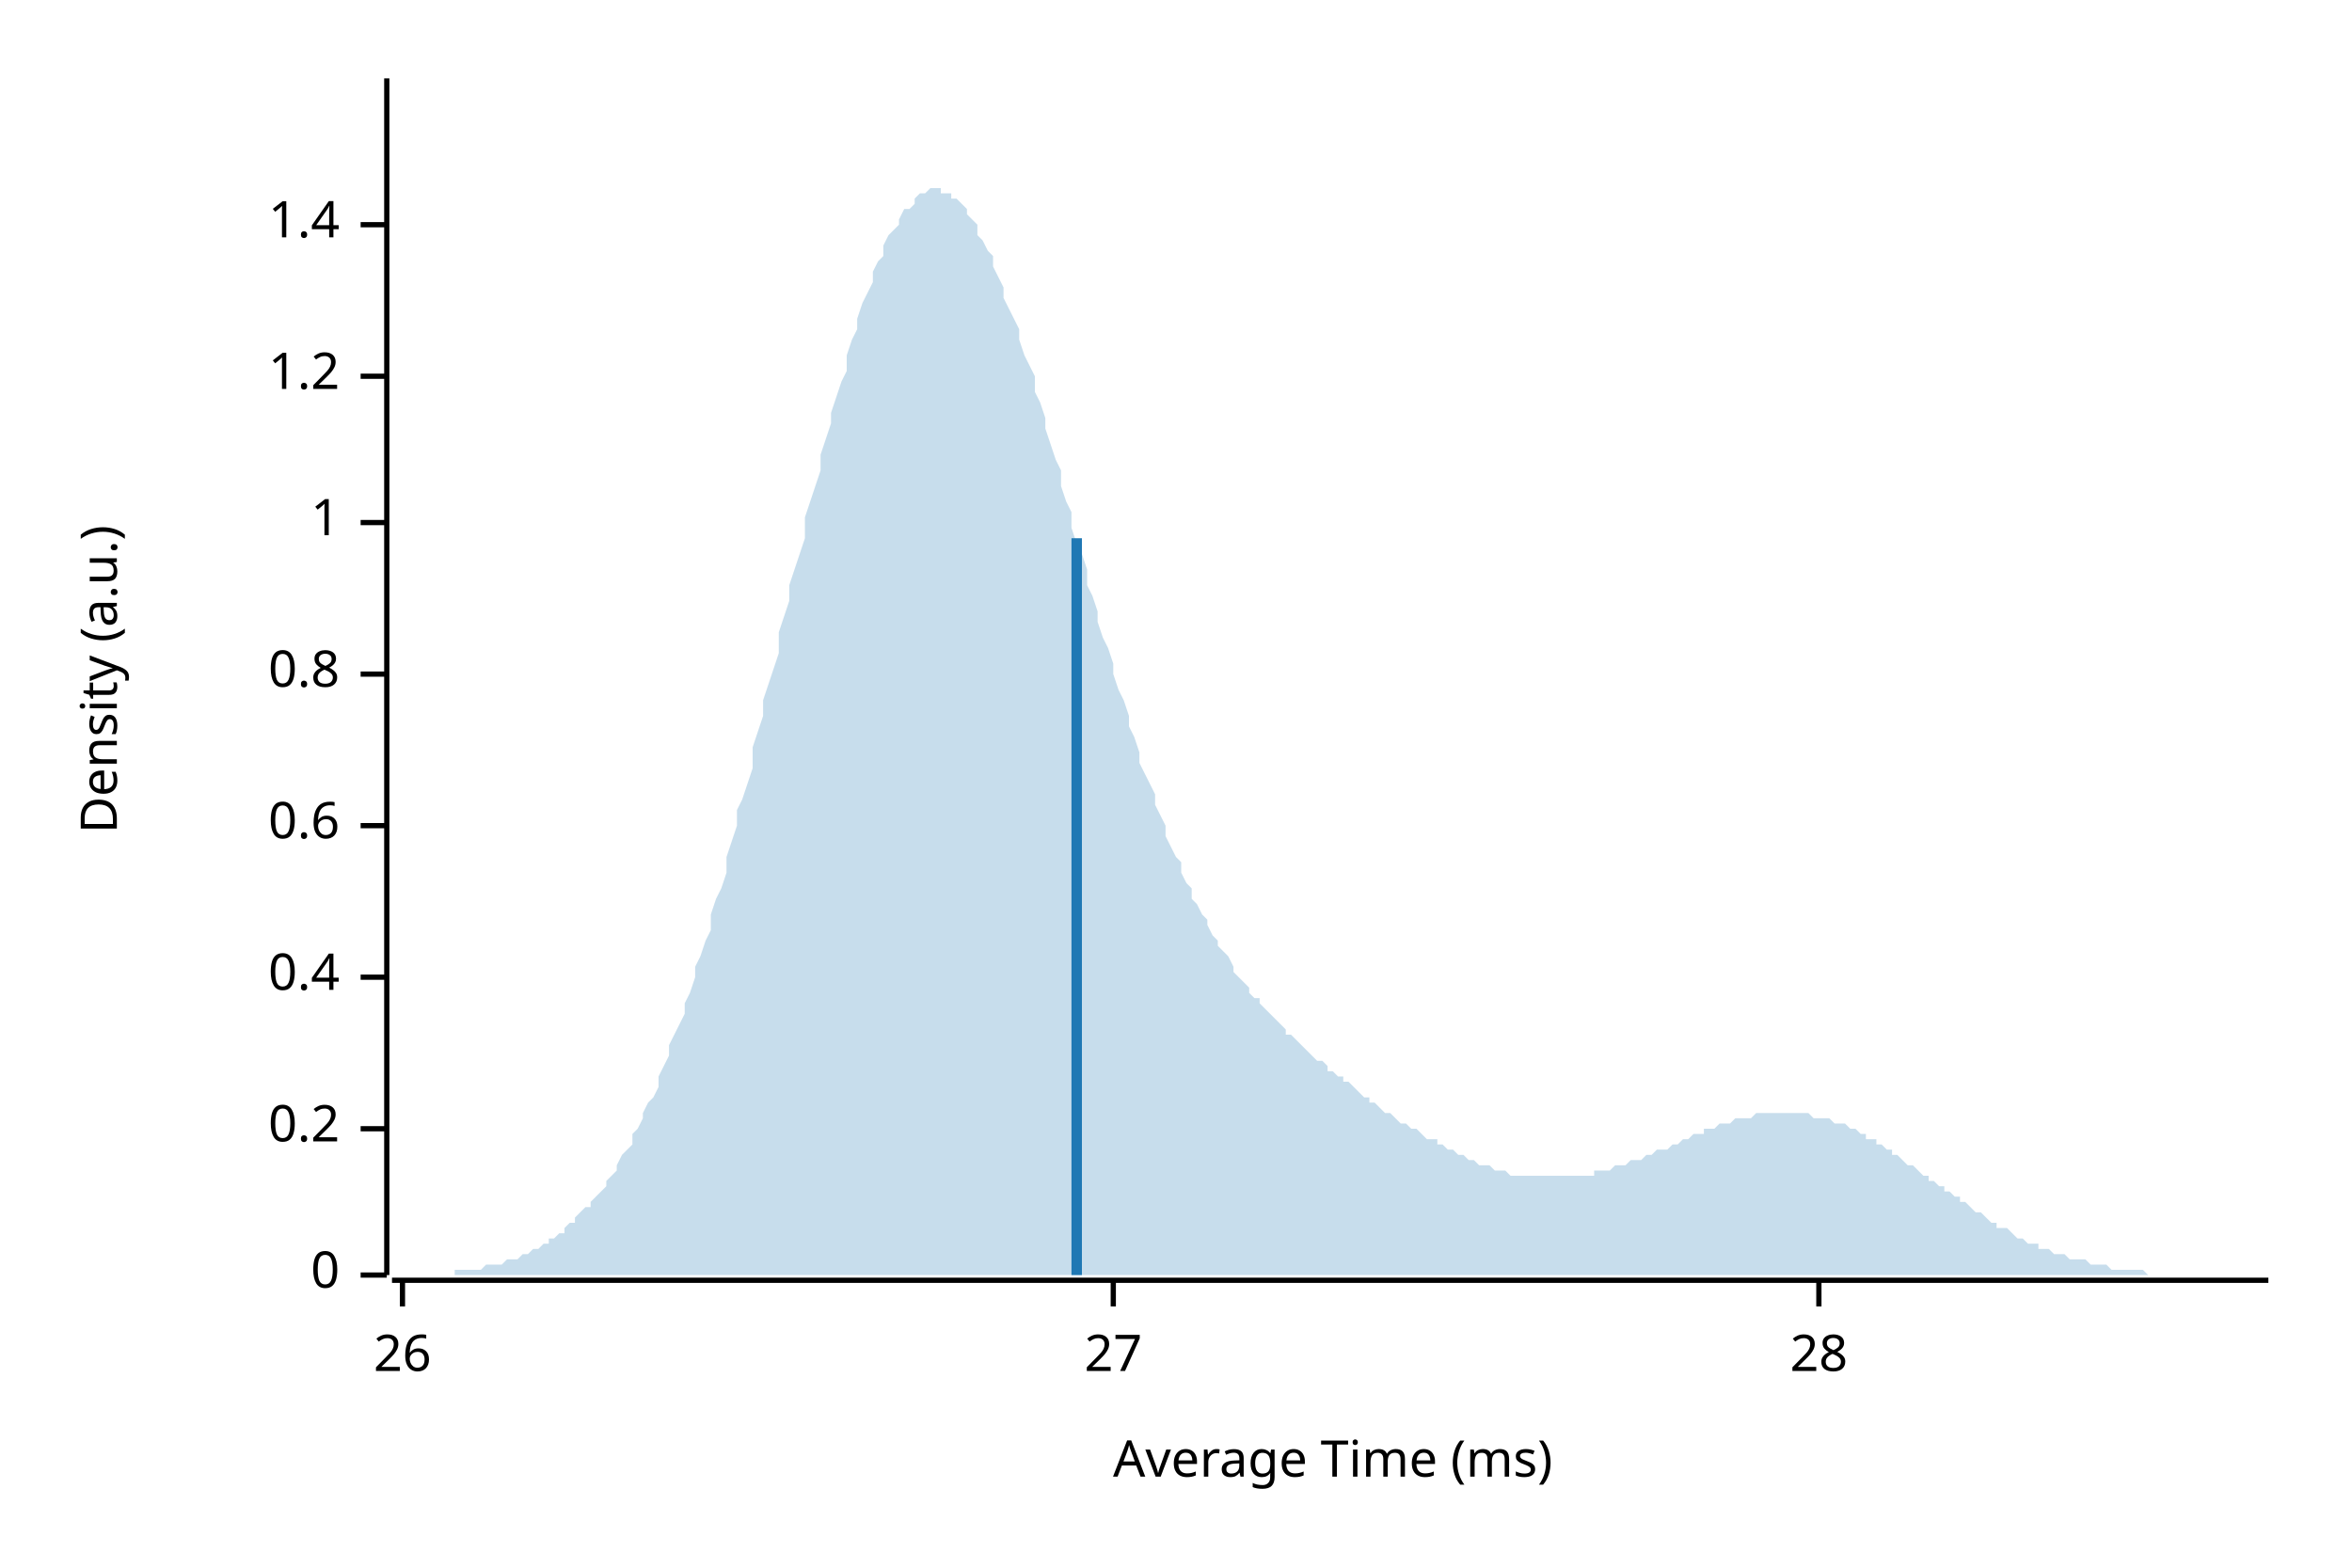
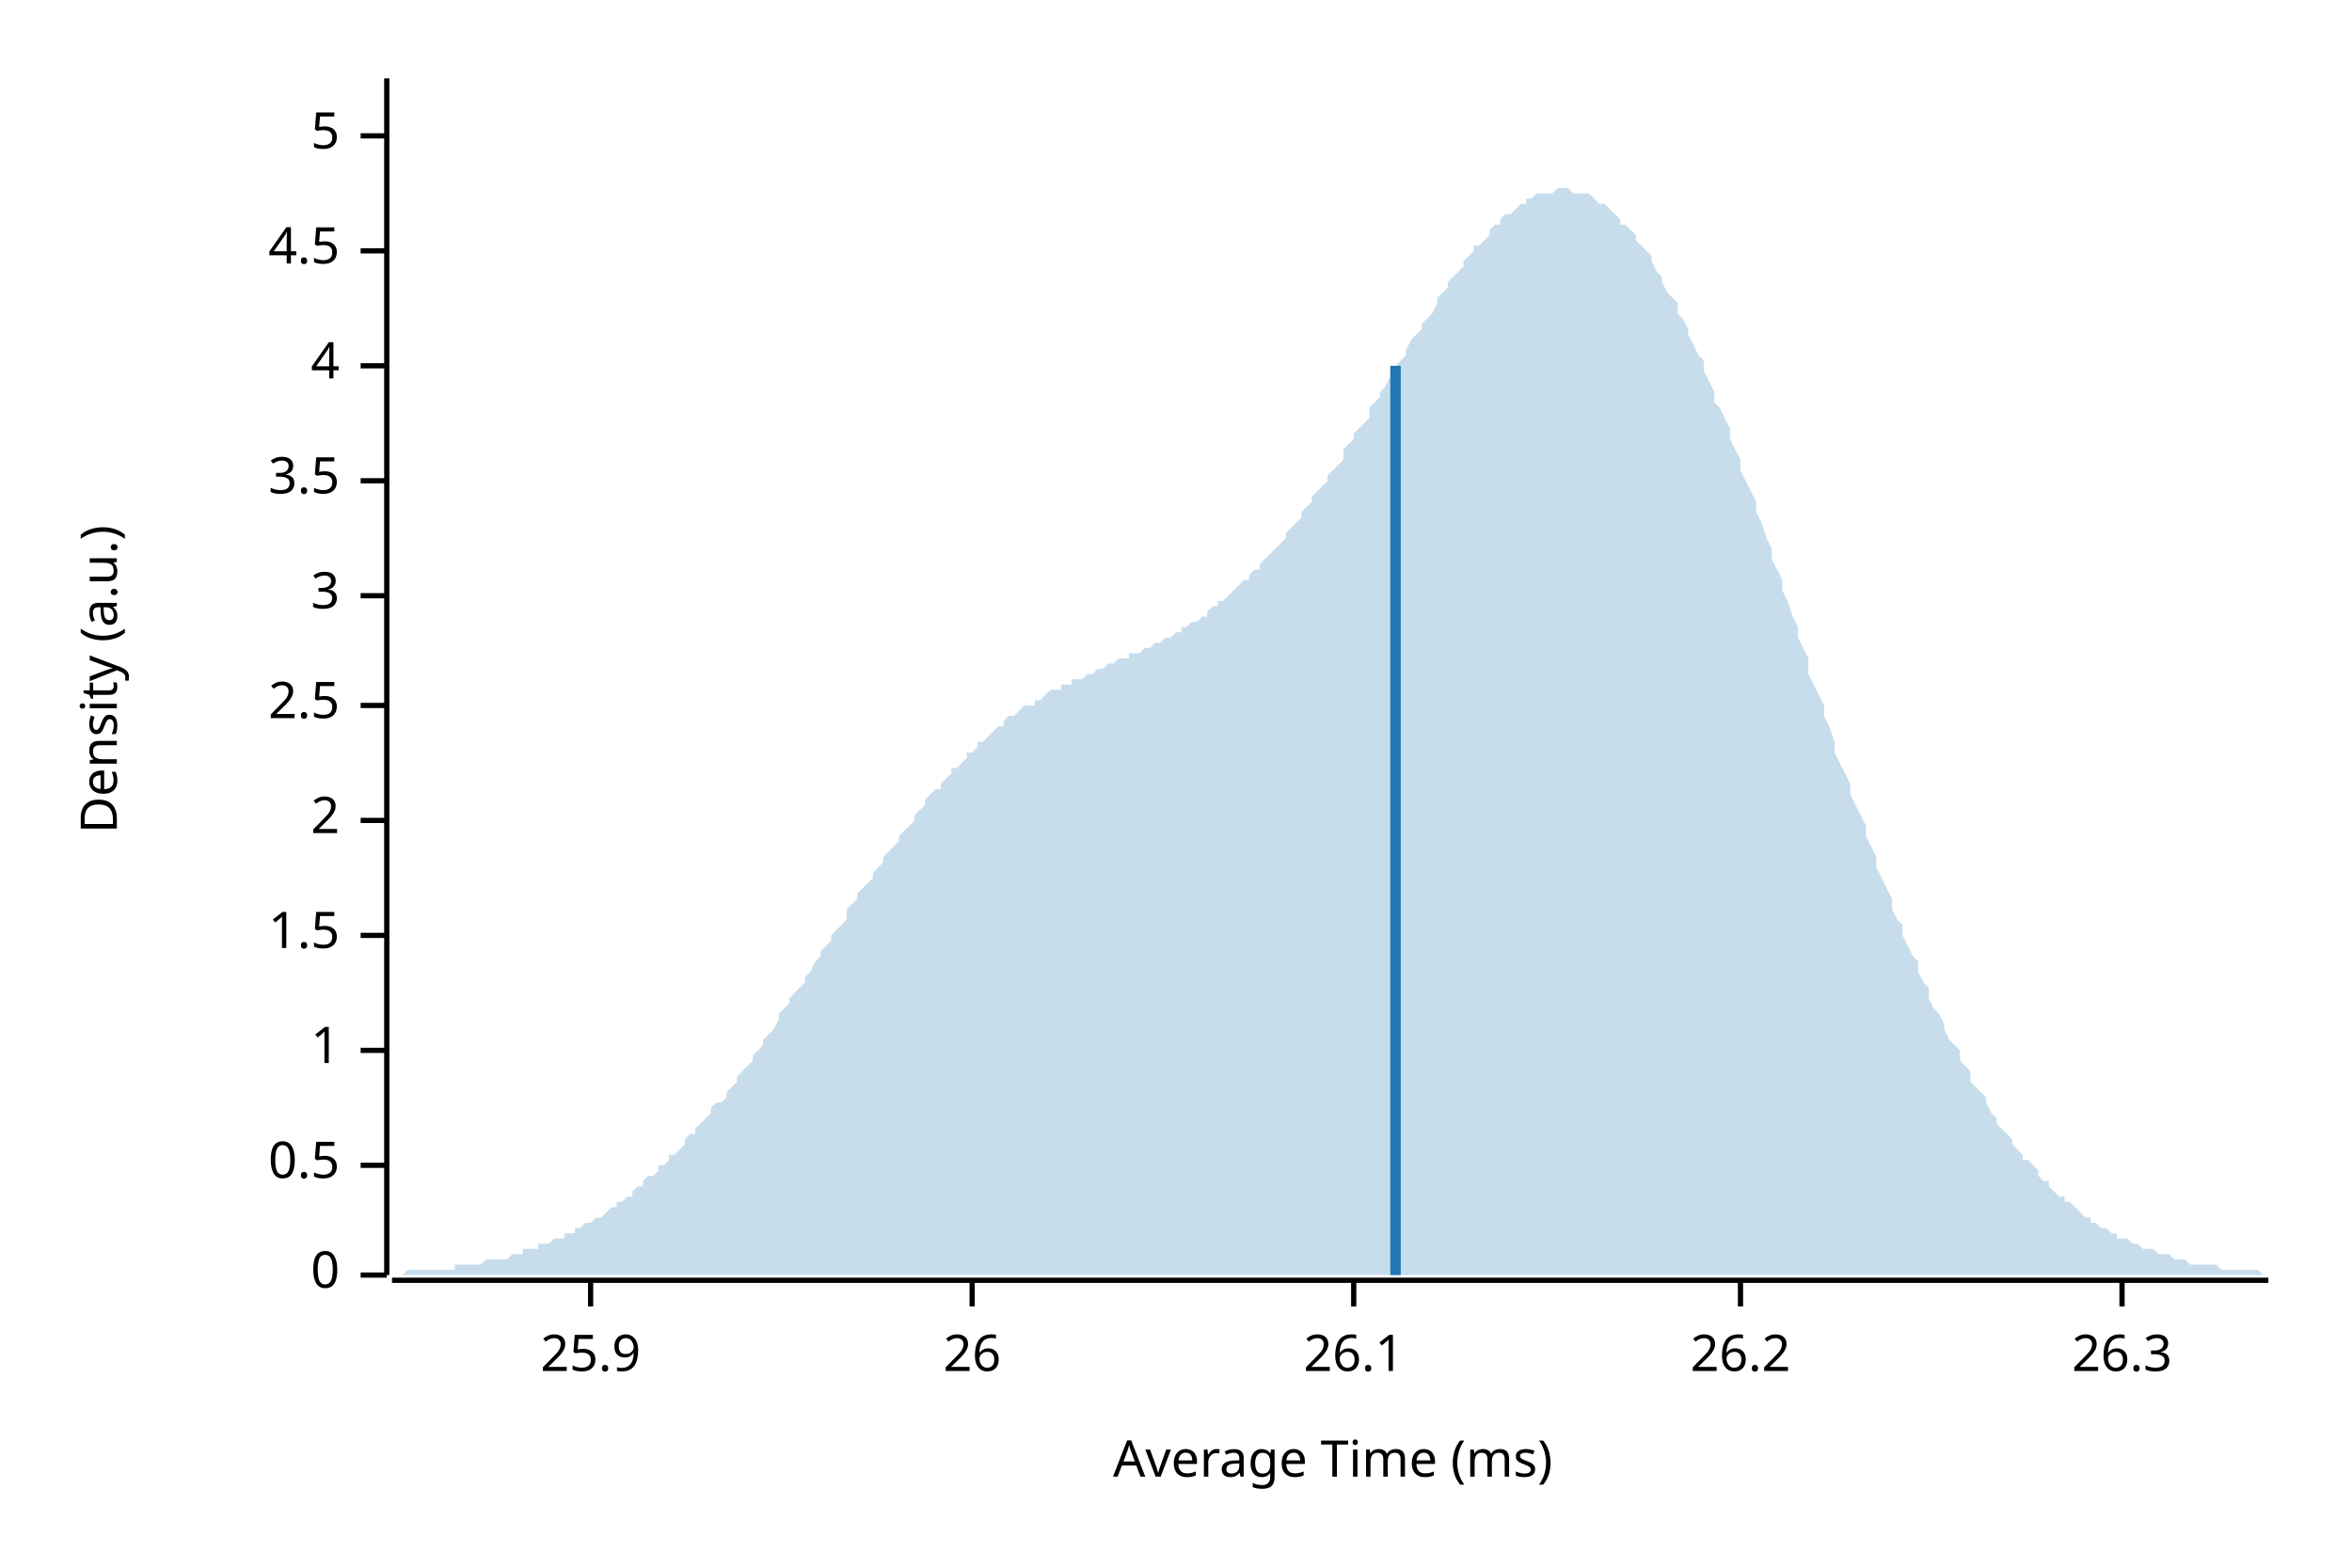
<svg xmlns="http://www.w3.org/2000/svg" width="450" height="300" viewBox="0 0 450 300">
  <text x="15" y="130" dy="0.76em" text-anchor="middle" font-family="sans-serif" font-size="9.677" opacity="1" fill="#000000" transform="rotate(270, 15, 130)">
Density (a.u.)
</text>
  <text x="255" y="285" dy="-0.5ex" text-anchor="middle" font-family="sans-serif" font-size="9.677" opacity="1" fill="#000000">
Average Time (ms)
</text>
  <polyline fill="none" opacity="1" stroke="#000000" stroke-width="1" points="74,15 74,244 " />
  <text x="65" y="244" dy="0.5ex" text-anchor="end" font-family="sans-serif" font-size="9.677" opacity="1" fill="#000000">
0
</text>
  <polyline fill="none" opacity="1" stroke="#000000" stroke-width="1" points="69,244 74,244 " />
-   <text x="65" y="216" dy="0.5ex" text-anchor="end" font-family="sans-serif" font-size="9.677" opacity="1" fill="#000000">
- 0.2
+   <text x="65" y="223" dy="0.5ex" text-anchor="end" font-family="sans-serif" font-size="9.677" opacity="1" fill="#000000">
+ 0.5
</text>
-   <polyline fill="none" opacity="1" stroke="#000000" stroke-width="1" points="69,216 74,216 " />
-   <text x="65" y="187" dy="0.5ex" text-anchor="end" font-family="sans-serif" font-size="9.677" opacity="1" fill="#000000">
- 0.4
- </text>
-   <polyline fill="none" opacity="1" stroke="#000000" stroke-width="1" points="69,187 74,187 " />
-   <text x="65" y="158" dy="0.5ex" text-anchor="end" font-family="sans-serif" font-size="9.677" opacity="1" fill="#000000">
- 0.6
- </text>
-   <polyline fill="none" opacity="1" stroke="#000000" stroke-width="1" points="69,158 74,158 " />
-   <text x="65" y="129" dy="0.5ex" text-anchor="end" font-family="sans-serif" font-size="9.677" opacity="1" fill="#000000">
- 0.8
- </text>
-   <polyline fill="none" opacity="1" stroke="#000000" stroke-width="1" points="69,129 74,129 " />
-   <text x="65" y="100" dy="0.5ex" text-anchor="end" font-family="sans-serif" font-size="9.677" opacity="1" fill="#000000">
+   <polyline fill="none" opacity="1" stroke="#000000" stroke-width="1" points="69,223 74,223 " />
+   <text x="65" y="201" dy="0.5ex" text-anchor="end" font-family="sans-serif" font-size="9.677" opacity="1" fill="#000000">
1
</text>
-   <polyline fill="none" opacity="1" stroke="#000000" stroke-width="1" points="69,100 74,100 " />
-   <text x="65" y="72" dy="0.5ex" text-anchor="end" font-family="sans-serif" font-size="9.677" opacity="1" fill="#000000">
- 1.2
+   <polyline fill="none" opacity="1" stroke="#000000" stroke-width="1" points="69,201 74,201 " />
+   <text x="65" y="179" dy="0.5ex" text-anchor="end" font-family="sans-serif" font-size="9.677" opacity="1" fill="#000000">
+ 1.5
</text>
-   <polyline fill="none" opacity="1" stroke="#000000" stroke-width="1" points="69,72 74,72 " />
-   <text x="65" y="43" dy="0.5ex" text-anchor="end" font-family="sans-serif" font-size="9.677" opacity="1" fill="#000000">
- 1.4
+   <polyline fill="none" opacity="1" stroke="#000000" stroke-width="1" points="69,179 74,179 " />
+   <text x="65" y="157" dy="0.5ex" text-anchor="end" font-family="sans-serif" font-size="9.677" opacity="1" fill="#000000">
+ 2
</text>
-   <polyline fill="none" opacity="1" stroke="#000000" stroke-width="1" points="69,43 74,43 " />
+   <polyline fill="none" opacity="1" stroke="#000000" stroke-width="1" points="69,157 74,157 " />
+   <text x="65" y="135" dy="0.5ex" text-anchor="end" font-family="sans-serif" font-size="9.677" opacity="1" fill="#000000">
+ 2.5
+ </text>
+   <polyline fill="none" opacity="1" stroke="#000000" stroke-width="1" points="69,135 74,135 " />
+   <text x="65" y="114" dy="0.5ex" text-anchor="end" font-family="sans-serif" font-size="9.677" opacity="1" fill="#000000">
+ 3
+ </text>
+   <polyline fill="none" opacity="1" stroke="#000000" stroke-width="1" points="69,114 74,114 " />
+   <text x="65" y="92" dy="0.5ex" text-anchor="end" font-family="sans-serif" font-size="9.677" opacity="1" fill="#000000">
+ 3.5
+ </text>
+   <polyline fill="none" opacity="1" stroke="#000000" stroke-width="1" points="69,92 74,92 " />
+   <text x="65" y="70" dy="0.5ex" text-anchor="end" font-family="sans-serif" font-size="9.677" opacity="1" fill="#000000">
+ 4
+ </text>
+   <polyline fill="none" opacity="1" stroke="#000000" stroke-width="1" points="69,70 74,70 " />
+   <text x="65" y="48" dy="0.5ex" text-anchor="end" font-family="sans-serif" font-size="9.677" opacity="1" fill="#000000">
+ 4.5
+ </text>
+   <polyline fill="none" opacity="1" stroke="#000000" stroke-width="1" points="69,48 74,48 " />
+   <text x="65" y="26" dy="0.5ex" text-anchor="end" font-family="sans-serif" font-size="9.677" opacity="1" fill="#000000">
+ 5
+ </text>
+   <polyline fill="none" opacity="1" stroke="#000000" stroke-width="1" points="69,26 74,26 " />
  <polyline fill="none" opacity="1" stroke="#000000" stroke-width="1" points="75,245 434,245 " />
-   <text x="77" y="255" dy="0.76em" text-anchor="middle" font-family="sans-serif" font-size="9.677" opacity="1" fill="#000000">
+   <text x="113" y="255" dy="0.76em" text-anchor="middle" font-family="sans-serif" font-size="9.677" opacity="1" fill="#000000">
+ 25.9
+ </text>
+   <polyline fill="none" opacity="1" stroke="#000000" stroke-width="1" points="113,245 113,250 " />
+   <text x="186" y="255" dy="0.76em" text-anchor="middle" font-family="sans-serif" font-size="9.677" opacity="1" fill="#000000">
26
</text>
-   <polyline fill="none" opacity="1" stroke="#000000" stroke-width="1" points="77,245 77,250 " />
-   <text x="213" y="255" dy="0.76em" text-anchor="middle" font-family="sans-serif" font-size="9.677" opacity="1" fill="#000000">
- 27
+   <polyline fill="none" opacity="1" stroke="#000000" stroke-width="1" points="186,245 186,250 " />
+   <text x="259" y="255" dy="0.76em" text-anchor="middle" font-family="sans-serif" font-size="9.677" opacity="1" fill="#000000">
+ 26.1
</text>
-   <polyline fill="none" opacity="1" stroke="#000000" stroke-width="1" points="213,245 213,250 " />
-   <text x="348" y="255" dy="0.76em" text-anchor="middle" font-family="sans-serif" font-size="9.677" opacity="1" fill="#000000">
- 28
+   <polyline fill="none" opacity="1" stroke="#000000" stroke-width="1" points="259,245 259,250 " />
+   <text x="333" y="255" dy="0.76em" text-anchor="middle" font-family="sans-serif" font-size="9.677" opacity="1" fill="#000000">
+ 26.2
</text>
-   <polyline fill="none" opacity="1" stroke="#000000" stroke-width="1" points="348,245 348,250 " />
-   <polygon opacity="0.25" fill="#1F78B4" points="75,244 75,244 76,244 77,244 77,244 78,244 79,244 80,244 80,244 81,244 82,244 82,244 83,244 84,244 85,244 85,244 86,244 87,244 87,243 88,243 89,243 90,243 90,243 91,243 92,243 92,243 93,242 94,242 95,242 95,242 96,242 97,241 98,241 98,241 99,241 100,240 100,240 101,240 102,239 103,239 103,239 104,238 105,238 105,237 106,237 107,236 108,236 108,235 109,234 110,234 110,233 111,232 112,231 113,231 113,230 114,229 115,228 116,227 116,226 117,225 118,224 118,223 119,221 120,220 121,219 121,217 122,216 123,214 123,213 124,211 125,210 126,208 126,206 127,204 128,202 128,200 129,198 130,196 131,194 131,192 132,190 133,187 133,185 134,183 135,180 136,178 136,175 137,172 138,170 139,167 139,164 140,161 141,158 141,155 142,153 143,150 144,147 144,143 145,140 146,137 146,134 147,131 148,128 149,125 149,121 150,118 151,115 151,112 152,109 153,106 154,103 154,99 155,96 156,93 157,90 157,87 158,84 159,81 159,79 160,76 161,73 162,71 162,68 163,65 164,63 164,61 165,58 166,56 167,54 167,52 168,50 169,49 169,47 170,45 171,44 172,43 172,42 173,40 174,40 175,39 175,38 176,37 177,37 177,37 178,36 179,36 180,36 180,37 181,37 182,37 182,38 183,38 184,39 185,40 185,41 186,42 187,43 187,45 188,46 189,48 190,49 190,51 191,53 192,55 192,57 193,59 194,61 195,63 195,65 196,68 197,70 198,72 198,75 199,77 200,80 200,82 201,85 202,88 203,90 203,93 204,96 205,98 205,101 206,104 207,106 208,109 208,112 209,114 210,117 210,119 211,122 212,124 213,127 213,129 214,132 215,134 216,137 216,139 217,141 218,144 218,146 219,148 220,150 221,152 221,154 222,156 223,158 223,160 224,162 225,164 226,165 226,167 227,169 228,170 228,172 229,173 230,175 231,176 231,177 232,179 233,180 233,181 234,182 235,183 236,185 236,186 237,187 238,188 239,189 239,190 240,191 241,191 241,192 242,193 243,194 244,195 244,195 245,196 246,197 246,198 247,198 248,199 249,200 249,200 250,201 251,202 251,202 252,203 253,203 254,204 254,205 255,205 256,206 257,206 257,207 258,207 259,208 259,208 260,209 261,210 262,210 262,211 263,211 264,212 264,212 265,213 266,213 267,214 267,214 268,215 269,215 269,215 270,216 271,216 272,217 272,217 273,218 274,218 275,218 275,219 276,219 277,220 277,220 278,220 279,221 280,221 280,221 281,222 282,222 282,222 283,223 284,223 285,223 285,223 286,224 287,224 287,224 288,224 289,225 290,225 290,225 291,225 292,225 292,225 293,225 294,225 295,225 295,225 296,225 297,225 298,225 298,225 299,225 300,225 300,225 301,225 302,225 303,225 303,225 304,225 305,225 305,224 306,224 307,224 308,224 308,224 309,223 310,223 310,223 311,223 312,222 313,222 313,222 314,222 315,221 316,221 316,221 317,220 318,220 318,220 319,220 320,219 321,219 321,219 322,218 323,218 323,218 324,217 325,217 326,217 326,216 327,216 328,216 328,216 329,215 330,215 331,215 331,215 332,214 333,214 333,214 334,214 335,214 336,213 336,213 337,213 338,213 339,213 339,213 340,213 341,213 341,213 342,213 343,213 344,213 344,213 345,213 346,213 346,213 347,214 348,214 349,214 349,214 350,214 351,215 351,215 352,215 353,215 354,216 354,216 355,216 356,217 357,217 357,218 358,218 359,218 359,219 360,219 361,220 362,220 362,221 363,221 364,222 364,222 365,223 366,223 367,224 367,224 368,225 369,225 369,226 370,226 371,227 372,227 372,228 373,228 374,229 375,229 375,230 376,230 377,231 377,231 378,232 379,232 380,233 380,233 381,234 382,234 382,235 383,235 384,235 385,236 385,236 386,237 387,237 387,237 388,238 389,238 390,238 390,239 391,239 392,239 392,239 393,240 394,240 395,240 395,240 396,241 397,241 398,241 398,241 399,241 400,242 400,242 401,242 402,242 403,242 403,242 404,243 405,243 405,243 406,243 407,243 408,243 408,243 409,243 410,243 410,243 411,244 412,244 413,244 413,244 414,244 415,244 416,244 416,244 417,244 418,244 418,244 419,244 420,244 421,244 421,244 422,244 423,244 423,244 424,244 425,244 426,244 426,244 427,244 428,244 428,244 429,244 430,244 431,244 431,244 432,244 433,244 434,244 434,244 75,244 " />
-   <polyline fill="none" opacity="1" stroke="#1F78B4" stroke-width="2" points="206,244 206,103 " />
+   <polyline fill="none" opacity="1" stroke="#000000" stroke-width="1" points="333,245 333,250 " />
+   <text x="406" y="255" dy="0.76em" text-anchor="middle" font-family="sans-serif" font-size="9.677" opacity="1" fill="#000000">
+ 26.3
+ </text>
+   <polyline fill="none" opacity="1" stroke="#000000" stroke-width="1" points="406,245 406,250 " />
+   <polygon opacity="0.25" fill="#1F78B4" points="75,244 75,244 76,244 77,244 77,244 78,243 79,243 80,243 80,243 81,243 82,243 82,243 83,243 84,243 85,243 85,243 86,243 87,243 87,242 88,242 89,242 90,242 90,242 91,242 92,242 92,242 93,241 94,241 95,241 95,241 96,241 97,241 98,240 98,240 99,240 100,240 100,239 101,239 102,239 103,239 103,238 104,238 105,238 105,238 106,237 107,237 108,237 108,236 109,236 110,236 110,235 111,235 112,234 113,234 113,234 114,233 115,233 116,232 116,232 117,231 118,231 118,230 119,230 120,229 121,229 121,228 122,227 123,227 123,226 124,225 125,225 126,224 126,223 127,223 128,222 128,221 129,221 130,220 131,219 131,218 132,217 133,217 133,216 134,215 135,214 136,213 136,212 137,211 138,211 139,210 139,209 140,208 141,207 141,206 142,205 143,204 144,203 144,202 145,201 146,200 146,199 147,198 148,197 149,195 149,194 150,193 151,192 151,191 152,190 153,189 154,188 154,187 155,186 156,184 157,183 157,182 158,181 159,180 159,179 160,178 161,177 162,176 162,174 163,173 164,172 164,171 165,170 166,169 167,168 167,167 168,166 169,165 169,164 170,163 171,162 172,161 172,160 173,159 174,158 175,157 175,156 176,155 177,154 177,153 178,152 179,151 180,151 180,150 181,149 182,148 182,147 183,147 184,146 185,145 185,144 186,144 187,143 187,142 188,142 189,141 190,140 190,140 191,139 192,139 192,138 193,137 194,137 195,136 195,136 196,135 197,135 198,135 198,134 199,134 200,133 200,133 201,132 202,132 203,132 203,131 204,131 205,131 205,130 206,130 207,130 208,129 208,129 209,129 210,128 210,128 211,128 212,127 213,127 213,127 214,126 215,126 216,126 216,125 217,125 218,125 218,125 219,124 220,124 221,123 221,123 222,123 223,122 223,122 224,122 225,121 226,121 226,120 227,120 228,119 228,119 229,119 230,118 231,118 231,117 232,116 233,116 233,115 234,115 235,114 236,113 236,113 237,112 238,111 239,111 239,110 240,109 241,109 241,108 242,107 243,106 244,105 244,105 245,104 246,103 246,102 247,101 248,100 249,99 249,98 250,97 251,96 251,95 252,94 253,93 254,92 254,91 255,90 256,89 257,88 257,86 258,85 259,84 259,83 260,82 261,81 262,80 262,78 263,77 264,76 264,75 265,74 266,72 267,71 267,70 268,69 269,68 269,67 270,65 271,64 272,63 272,62 273,61 274,60 275,58 275,57 276,56 277,55 277,54 278,53 279,52 280,51 280,50 281,49 282,48 282,47 283,47 284,46 285,45 285,44 286,43 287,43 287,42 288,41 289,41 290,40 290,40 291,39 292,39 292,38 293,38 294,37 295,37 295,37 296,37 297,37 298,36 298,36 299,36 300,36 300,36 301,37 302,37 303,37 303,37 304,37 305,38 305,38 306,39 307,39 308,40 308,40 309,41 310,42 310,43 311,43 312,44 313,45 313,46 314,47 315,48 316,49 316,50 317,52 318,53 318,54 319,56 320,57 321,58 321,60 322,61 323,63 323,64 324,66 325,68 326,69 326,71 327,73 328,75 328,77 329,78 330,80 331,82 331,84 332,86 333,88 333,90 334,92 335,94 336,96 336,98 337,100 338,103 339,105 339,107 340,109 341,111 341,113 342,115 343,118 344,120 344,122 345,124 346,126 346,129 347,131 348,133 349,135 349,137 350,139 351,142 351,144 352,146 353,148 354,150 354,152 355,154 356,156 357,158 357,160 358,162 359,164 359,166 360,168 361,170 362,172 362,174 363,176 364,177 364,179 365,181 366,183 367,184 367,186 368,188 369,189 369,191 370,193 371,194 372,196 372,197 373,199 374,200 375,201 375,203 376,204 377,205 377,207 378,208 379,209 380,210 380,211 381,213 382,214 382,215 383,216 384,217 385,218 385,219 386,220 387,221 387,222 388,222 389,223 390,224 390,225 391,226 392,226 392,227 393,228 394,229 395,229 395,230 396,230 397,231 398,232 398,232 399,233 400,233 400,234 401,234 402,235 403,235 403,235 404,236 405,236 405,237 406,237 407,237 408,238 408,238 409,238 410,239 410,239 411,239 412,239 413,240 413,240 414,240 415,240 416,241 416,241 417,241 418,241 418,241 419,242 420,242 421,242 421,242 422,242 423,242 423,242 424,242 425,243 426,243 426,243 427,243 428,243 428,243 429,243 430,243 431,243 431,243 432,243 433,244 434,244 434,244 75,244 " />
+   <polyline fill="none" opacity="1" stroke="#1F78B4" stroke-width="2" points="267,244 267,70 " />
</svg>
